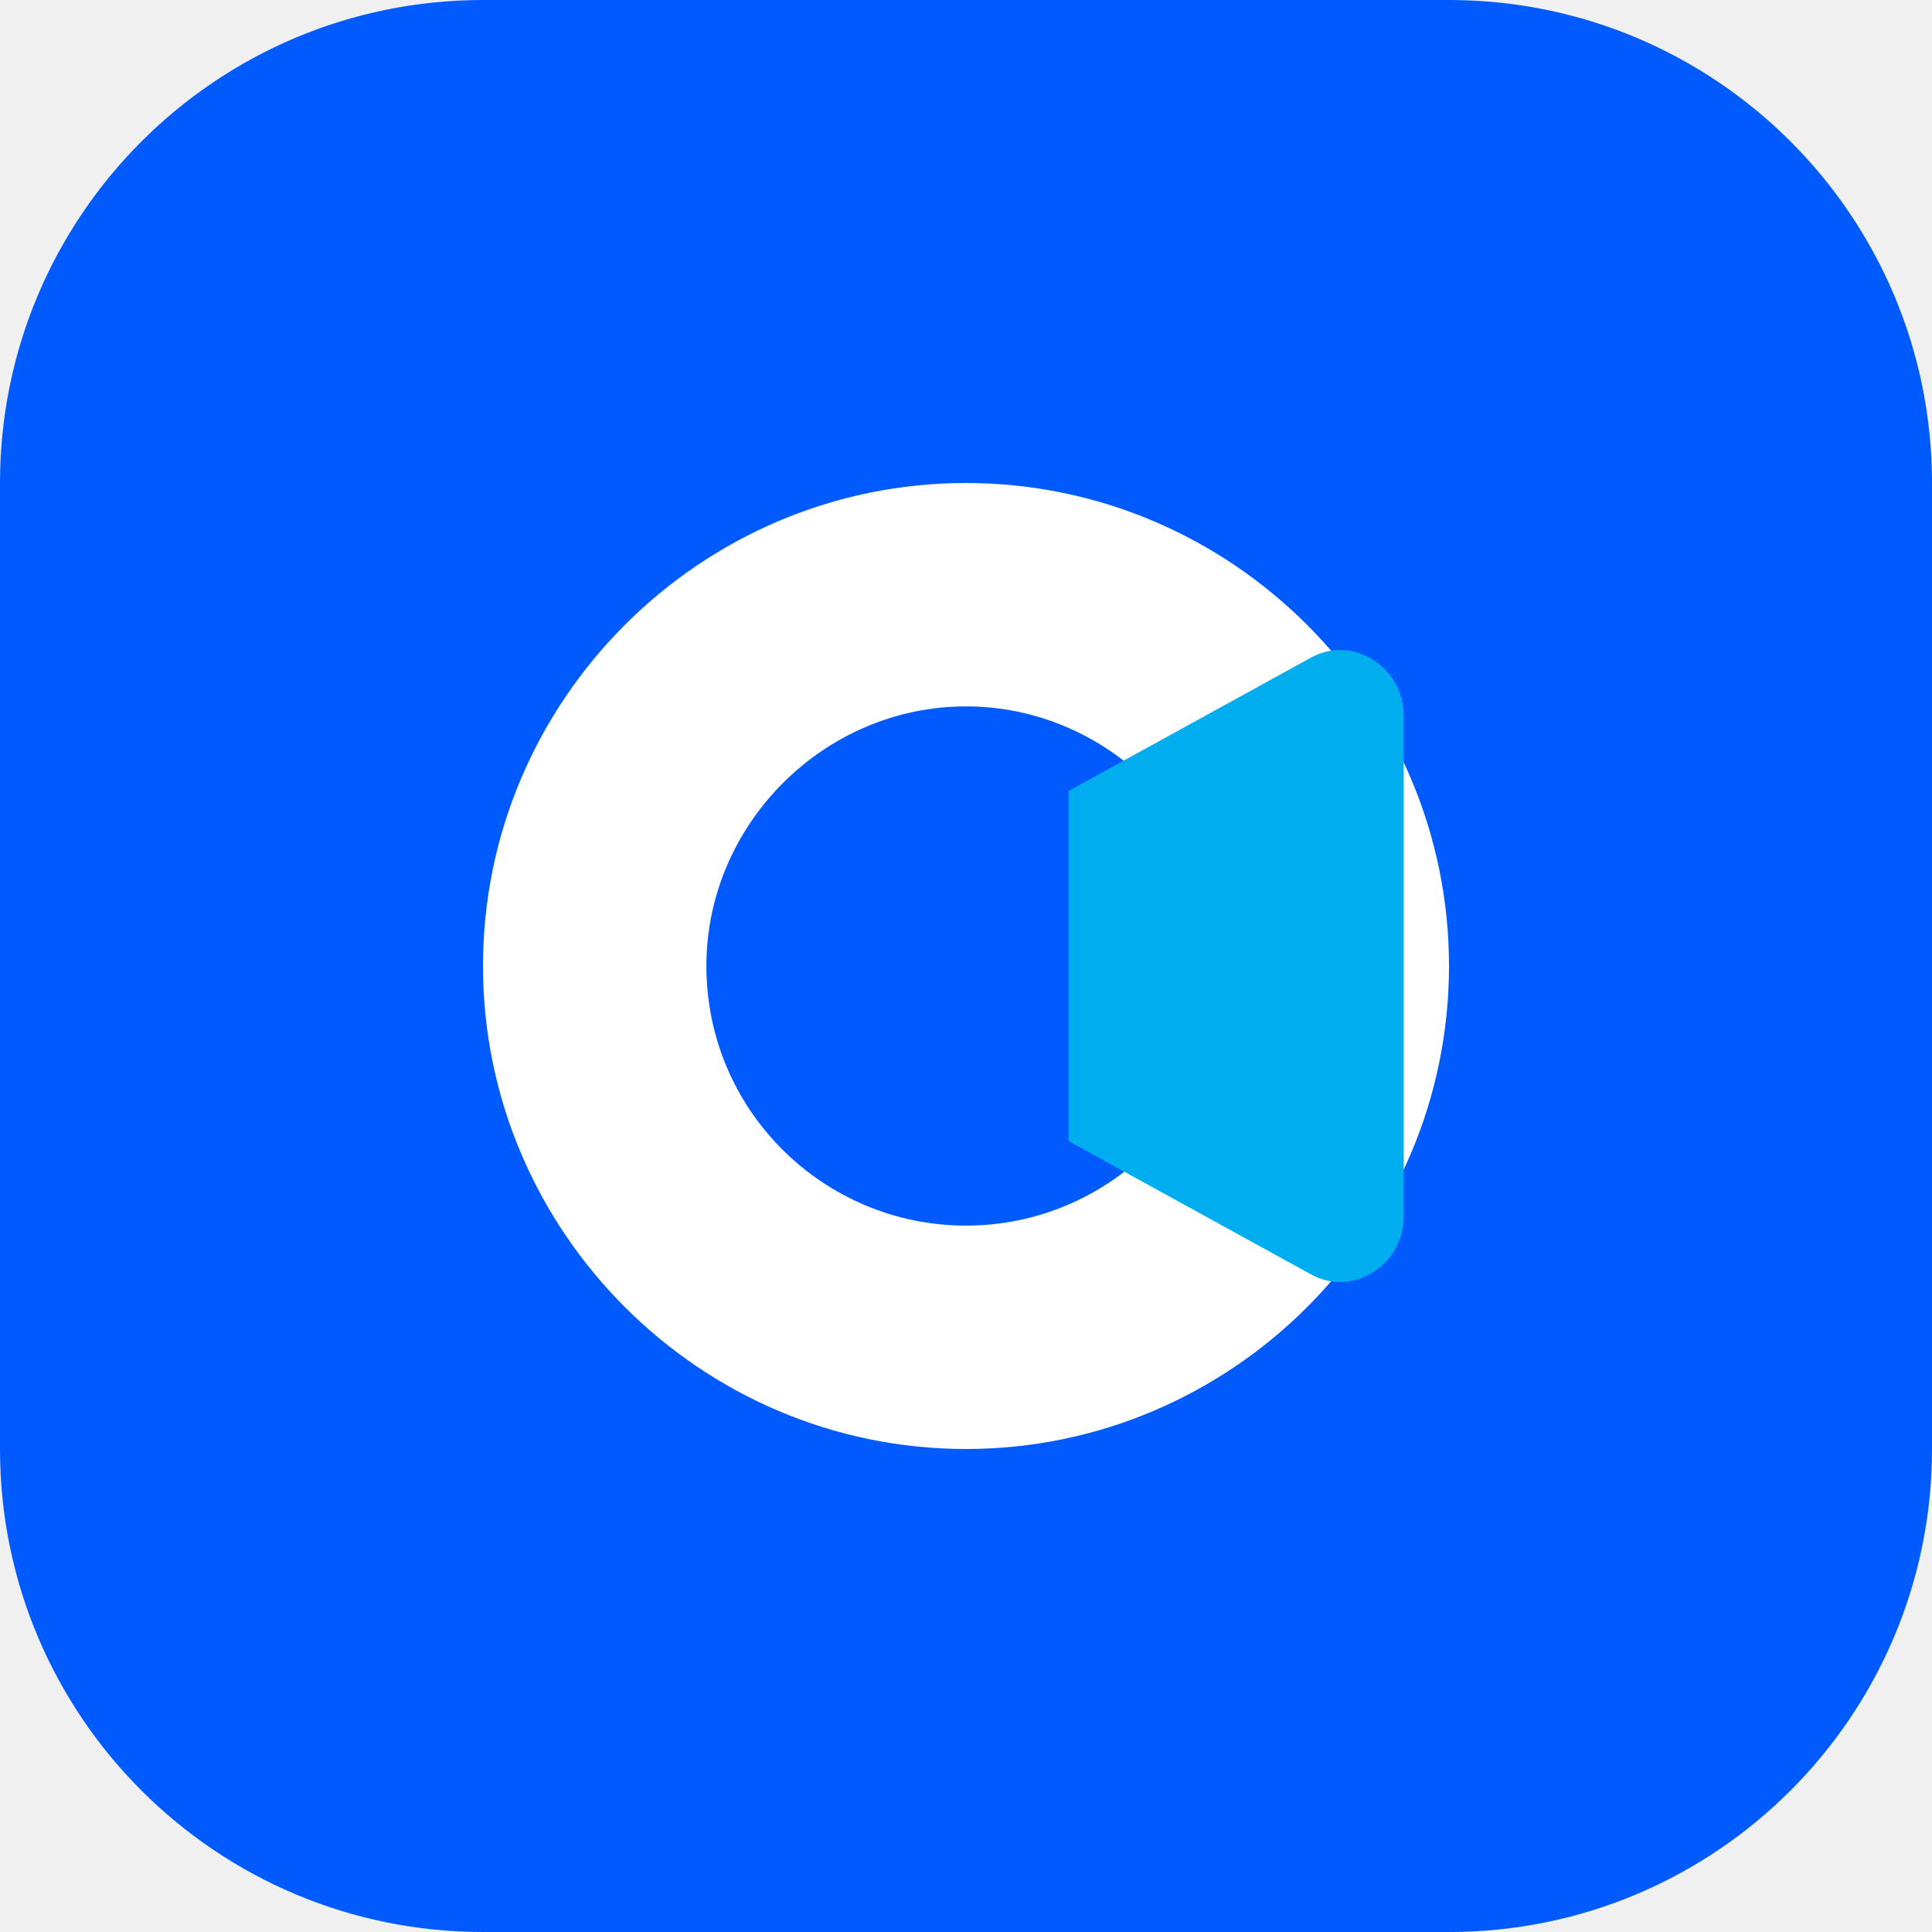
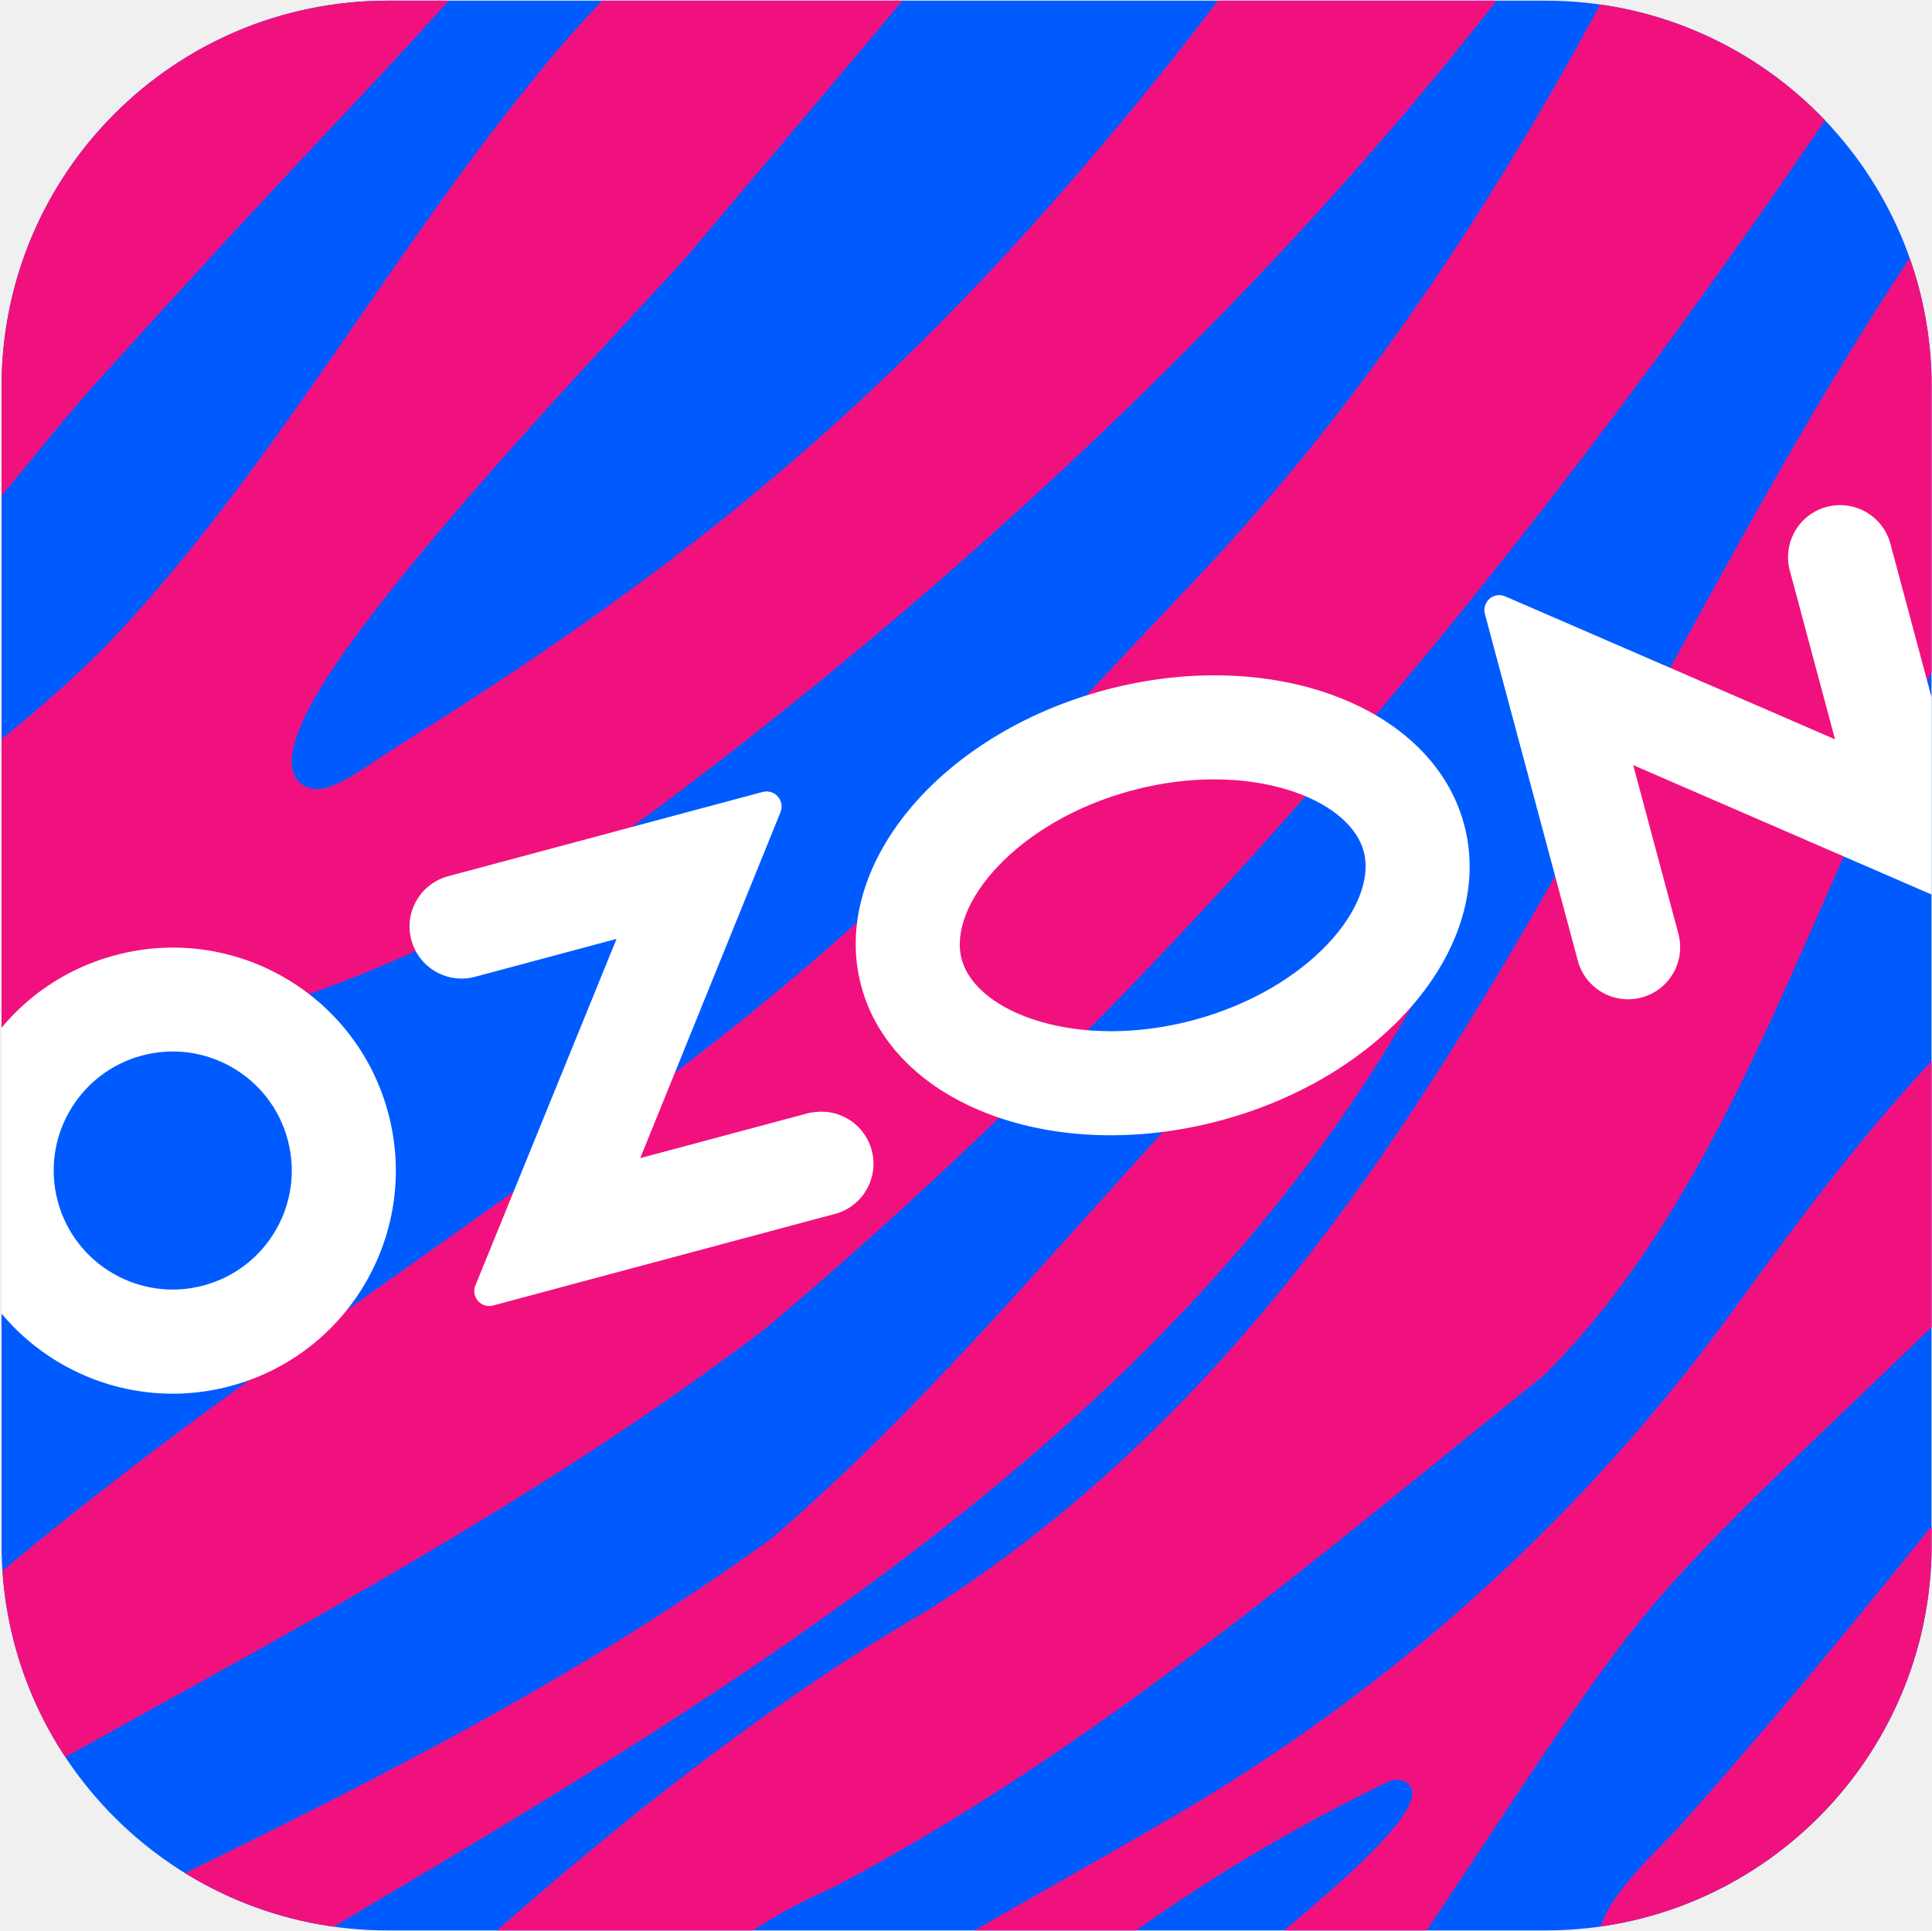
- <svg xmlns="http://www.w3.org/2000/svg" width="64" height="64" viewBox="0 0 64 64" role="img" aria-labelledby="title">
-   <rect width="64" height="64" rx="16" fill="#005BFF" />
-   <path d="M16 32c0-8.8 7.2-16 16-16s16 7.2 16 16-7.2 16-16 16-16-7.2-16-16zm24.6 0c0-4.7-3.9-8.6-8.6-8.6-4.7 0-8.6 3.9-8.6 8.6 0 4.8 3.9 8.6 8.6 8.6 4.7 0 8.6-3.8 8.6-8.6z" fill="#fff" />
-   <path d="m35.4 26.2 8-4.4c1.4-.8 3.1.3 3.1 1.9v16.6c0 1.6-1.7 2.7-3.1 1.9l-8-4.4V26.2z" fill="#00ADEF" />
+ <svg xmlns="http://www.w3.org/2000/svg" xmlns:xlink="http://www.w3.org/1999/xlink" version="1.1" id="Слой_1" x="0px" y="0px" viewBox="0 0 1000.983 1000.53" enable-background="new 0 0 1000.983 1000.53" xml:space="preserve">
+   <g>
+     <g>
+       <defs>
+         <path id="SVGID_1_" d="M800.788,1000.284H200.816c-110.484,0-200.014-89.53-200.014-199.944     V200.369c0-110.484,89.53-200.014,200.014-200.014h599.972     c110.484,0,200.014,89.53,200.014,200.014v599.972     C1000.731,910.754,911.201,1000.284,800.788,1000.284z" />
+       </defs>
+       <clipPath id="SVGID_00000142178519453311819540000009764515976392895363_">
+         <use xlink:href="#SVGID_1_" overflow="visible" />
+       </clipPath>
+       <g clip-path="url(#SVGID_00000142178519453311819540000009764515976392895363_)">
+         <rect x="0.802" y="0.355" fill="#005BFF" width="999.929" height="999.929" />
+       </g>
+     </g>
+     <g>
+       <defs>
+         <path id="SVGID_00000142160326691687573660000009965881666907453568_" d="M800.788,0.355H200.816     c-110.484,0-200.014,89.53-200.014,200.014v599.972     c0,110.413,89.53,199.943,200.014,199.943h599.972     c110.413,0,199.944-89.53,200.014-199.943V200.369     C1000.802,89.885,911.272,0.355,800.788,0.355z" />
+       </defs>
+       <clipPath id="SVGID_00000076592272466494375700000017632552893166071178_">
+         <use xlink:href="#SVGID_00000142160326691687573660000009965881666907453568_" overflow="visible" />
+       </clipPath>
+       <g clip-path="url(#SVGID_00000076592272466494375700000017632552893166071178_)">
+         <g>
+           <g>
+             <g>
+               <path fill="#F1117E" d="M1111.356,857.064c-75.977,68.342-163.567,169.213-273.594,165.242        c-29.619-19.96,17.22-58.871,32.232-75.711        c47.957-53.795,95.27-111.217,141.887-169.746        C1179.577,566.302,1124.68,683.665,1111.356,857.064z" />
+               <path fill="#F1117E" d="M916.351-178.494C841.506-7.369,749.738,162.625,620.251,299.357        c-89.599,94.612-151.981,165.268-262.533,250.299        C229.835,648.017,104.722,724.689-16.408,828.989        c-64.01,58.931-139.477,107.666-220.907,142.29        c0.499,6.64,7.342,102.661,7.554,103.931        c1.129-0.635,23.776-18.837,28.291-22.153        c191.107-132.908,410.842-222.223,597.916-364.556        C626.637,494.868,819.438,255.45,984.084,4.521        C1133.927-204.689,1232.197-208.213,916.351-178.494z" />
+               <path fill="#F1117E" d="M183.742,53.268c-44.659,47.27-88.26,94.61-131.932,142.867        c-23.776,26.386-45.224,54.819-68.717,81.628        c-41.978,47.905-85.438,95.245-135.036,134.401        c-50.303,39.65-104.417,79.723-155.708,118.104        c-0.141-2.893-6.209-137.364-6.35-140.398        c21.73-36.828,43.601-78.524,59.757-118.527        c9.524-23.635,17.92-48.469,27.515-72.104        c18.343-45.506,42.402-87.131,77.819-120.291        c19.754-18.555,42.472-31.678,65.825-44.165        C-13.026-2.75,56.961-40.918,127.16-78.099        c41.837-22.224,73.515-60.957,110.837-90.236l148.088-6.702        C318.849-98.488,253.8-20.882,183.742,53.268z" />
+               <path fill="#F1117E" d="M508.477,1129.505c55.732-56.583,250.986-188.023,219.874-206.038        c-2.8-1.621-6.262-1.619-9.176-0.21        c-107.234,51.839-207.345,125.496-282.687,218.889        c-1.944,2.41-4.867,3.81-7.964,3.778c-17.642-0.182-74.676-0.822-111.266-1.227        c-9.776-0.108-13.693-12.673-5.71-18.318        c6.195-4.38,11.322-8.103,14.214-10.249        c88.363-68.123,186.792-119.255,282.158-174.836        C722.254,874.659,821.381,784.821,898.965,677.617        c35.685-49.308,72.071-98.006,114.69-141.15        c0.459-0.464,0.963-0.88,1.503-1.247        c118.983-80.864,151.898-322.696,316.025-408.153        c6.781-3.531,14.866,1.39,14.8,9.035        c-0.54,62.211-82.76,112.793-88.152,176.63        c-0.053,0.628-0.158,1.253-0.325,1.86        c-63.805,232.005-288.659,389.37-395.368,510.492        c-63.384,71.946-138.549,215.085-224.938,310.65        c-0.949,1.05-1.661,2.287-2.102,3.632        c-4.321,13.162-81.654,8.617-119.762,7.265        C506.58,1146.322,502.33,1135.746,508.477,1129.505z" />
+               <path fill="#F1117E" d="M-279.262,1173.673c213.934-147.62,469.664-224.452,679.208-376.628        c121.379-104.429,214.225-240.822,337.324-342.357        c34.017-20.496,24.472,10.605,13.429,30.758        c-123.64,247.983-370.511,390.272-600.542,526.297        C-15.735,1117.824-48.778,1206.258-279.262,1173.673z" />
+               <path fill="#F1117E" d="M1194.416,156.711C1380.13,64.502,1331.935-32.899,1307.887-219        c-97.057,68.936-158.1,146.885-232.228,237.842        C856.398,272.588,778.715,643.933,481.597,833.843        c-152.566,88.751-275.88,214.98-406.226,331.952        c29.463-10.361,194.708,6.929,203.052-38.521        c38.964-65.878,81.49-118.16,153.106-149.205        c134.342-70.528,250.259-170.679,368.132-265.211        C961.399,552.869,961.53,251.148,1194.416,156.711z" />
+             </g>
+           </g>
+         </g>
+         <path fill="#F1117E" d="M894.577-177.847C776.54,35.979,560.212,254.51,341.457,418.139     c-85.184,63.718-184.084,106.451-288.716,125.643     c-79.828,14.642-114.628,37.923-228.711,133.757     c-39.442,41.115-60.678,79.284-94.755,144.967     c-0.071-2.258-9.313-204.882-9.313-204.882     c90.757-123.64,229.523-177.266,334.63-282.626     c86.671-90.501,147.162-203.993,227.106-300.34     c39.917-50.737,166.446-165.178,190.274-193.39     c0.283,0.005,130.945-5.922,130.945-5.922     C543.188-89.001,482.352-16.808,356.146,132.548     c-15.184,17.97-140.603,147.103-186.447,218.149     c-14.926,23.132-25.036,46.654-13.773,55.43     c11.932,9.297,28.733-6.164,55.903-23.14     C367.741,285.573,476.734,193.617,602.991,36.354     C807.373-218.221,650.714-195.587,894.577-177.847z" />
+       </g>
+       <g clip-path="url(#SVGID_00000076592272466494375700000017632552893166071178_)">
+         <path fill="#FFFFFF" d="M419.929,576.477l-88.23,23.641l72.702-179.325     c1.596-4.003-0.354-8.539-4.357-10.135c-1.545-0.616-3.245-0.722-4.855-0.303     l-163.009,43.678c-14.388,3.855-22.928,18.647-19.073,33.035     c3.855,14.388,18.647,22.928,33.035,19.073l73.302-19.641L246.338,666.009     c-1.655,3.933,0.191,8.464,4.124,10.119c1.612,0.679,3.407,0.789,5.088,0.316     l178.36-47.792c14.169-4.597,21.929-19.811,17.329-33.98     c-4.263-13.138-17.762-20.932-31.272-18.055L419.929,576.477z M946.394,262.66     c-14.391,3.856-22.928,18.647-19.073,33.035l23.415,87.384l-170.771-74.012     c-3.893-1.752-8.466-0.015-10.218,3.878c-0.738,1.643-0.879,3.493-0.399,5.23     l48.131,179.627c3.855,14.388,18.646,22.926,33.034,19.07     c14.388-3.855,22.929-18.644,19.074-33.033l-23.415-87.384l170.79,74.082     c3.963,1.69,8.544-0.154,10.232-4.116c0.681-1.6,0.811-3.382,0.363-5.062     l-48.131-179.627C975.572,267.345,960.783,258.804,946.394,262.66 M618.339,528.595     c-59.571,15.962-112.558-3.5-120.086-31.595     c-7.528-28.095,28.629-71.441,88.2-87.403     c59.571-15.962,112.557,3.498,120.085,31.593     C714.067,469.285,678.051,512.595,618.339,528.595 M572.51,357.559     c-86.257,23.112-142.803,91.772-126.294,153.384     c16.509,61.612,99.81,92.802,186.067,69.689s142.8-91.773,126.291-153.385     C742.065,365.635,658.767,334.447,572.51,357.559 M105.53,666.078     c-32.889,8.855-66.729-10.629-75.585-43.52     c-8.853-32.889,10.631-66.729,43.52-75.582     c32.889-8.855,66.729,10.629,75.584,43.517l0.019,0.071     C157.877,623.437,138.393,657.232,105.53,666.078 M59.682,494.971     c-61.649,16.476-98.269,79.811-81.791,141.459     c16.477,61.651,79.811,98.269,141.46,81.793     c61.648-16.478,98.269-79.811,81.79-141.461     c-0.013-0.047-0.025-0.094-0.038-0.141     C184.598,515.023,121.283,478.465,59.682,494.971" />
+       </g>
+     </g>
+     <path fill="none" d="M800.788,1000.284H200.816c-110.484,0-200.014-89.53-200.014-199.944   V200.369c0-110.484,89.53-200.014,200.014-200.014h599.972   c110.484,0,200.014,89.53,200.014,200.014v599.972   C1000.731,910.754,911.201,1000.284,800.788,1000.284z" />
+   </g>
</svg>
